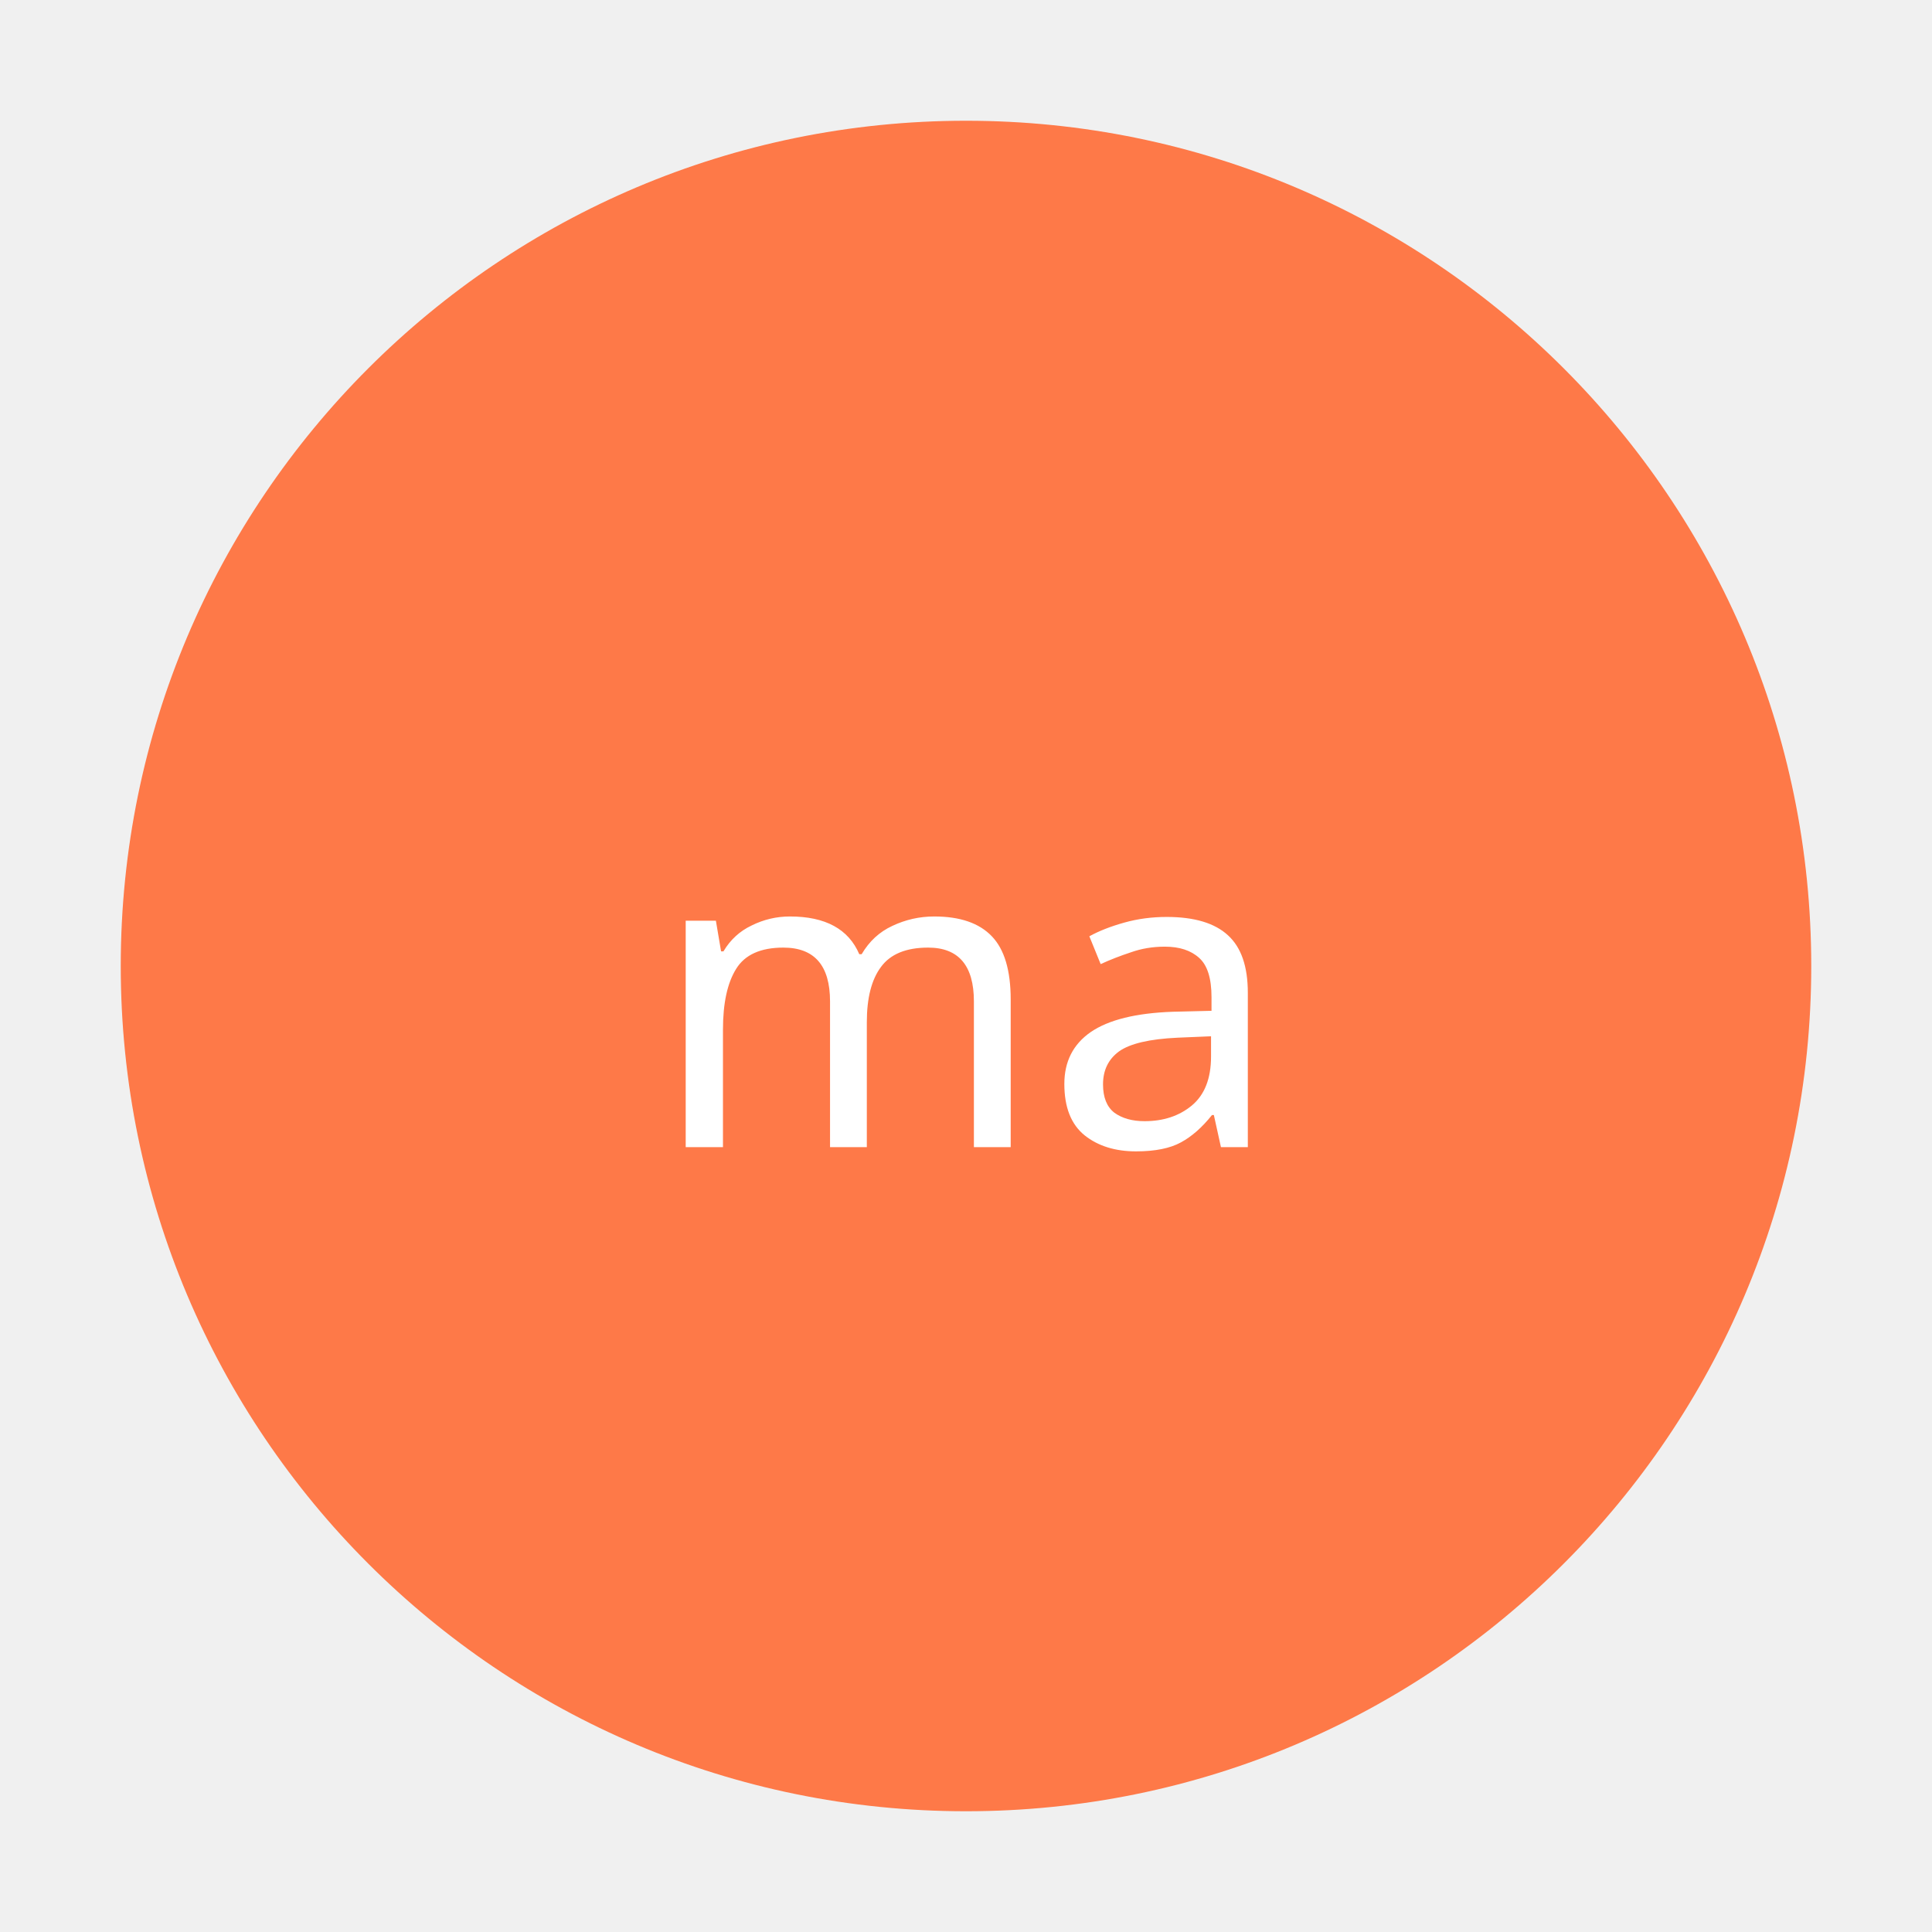
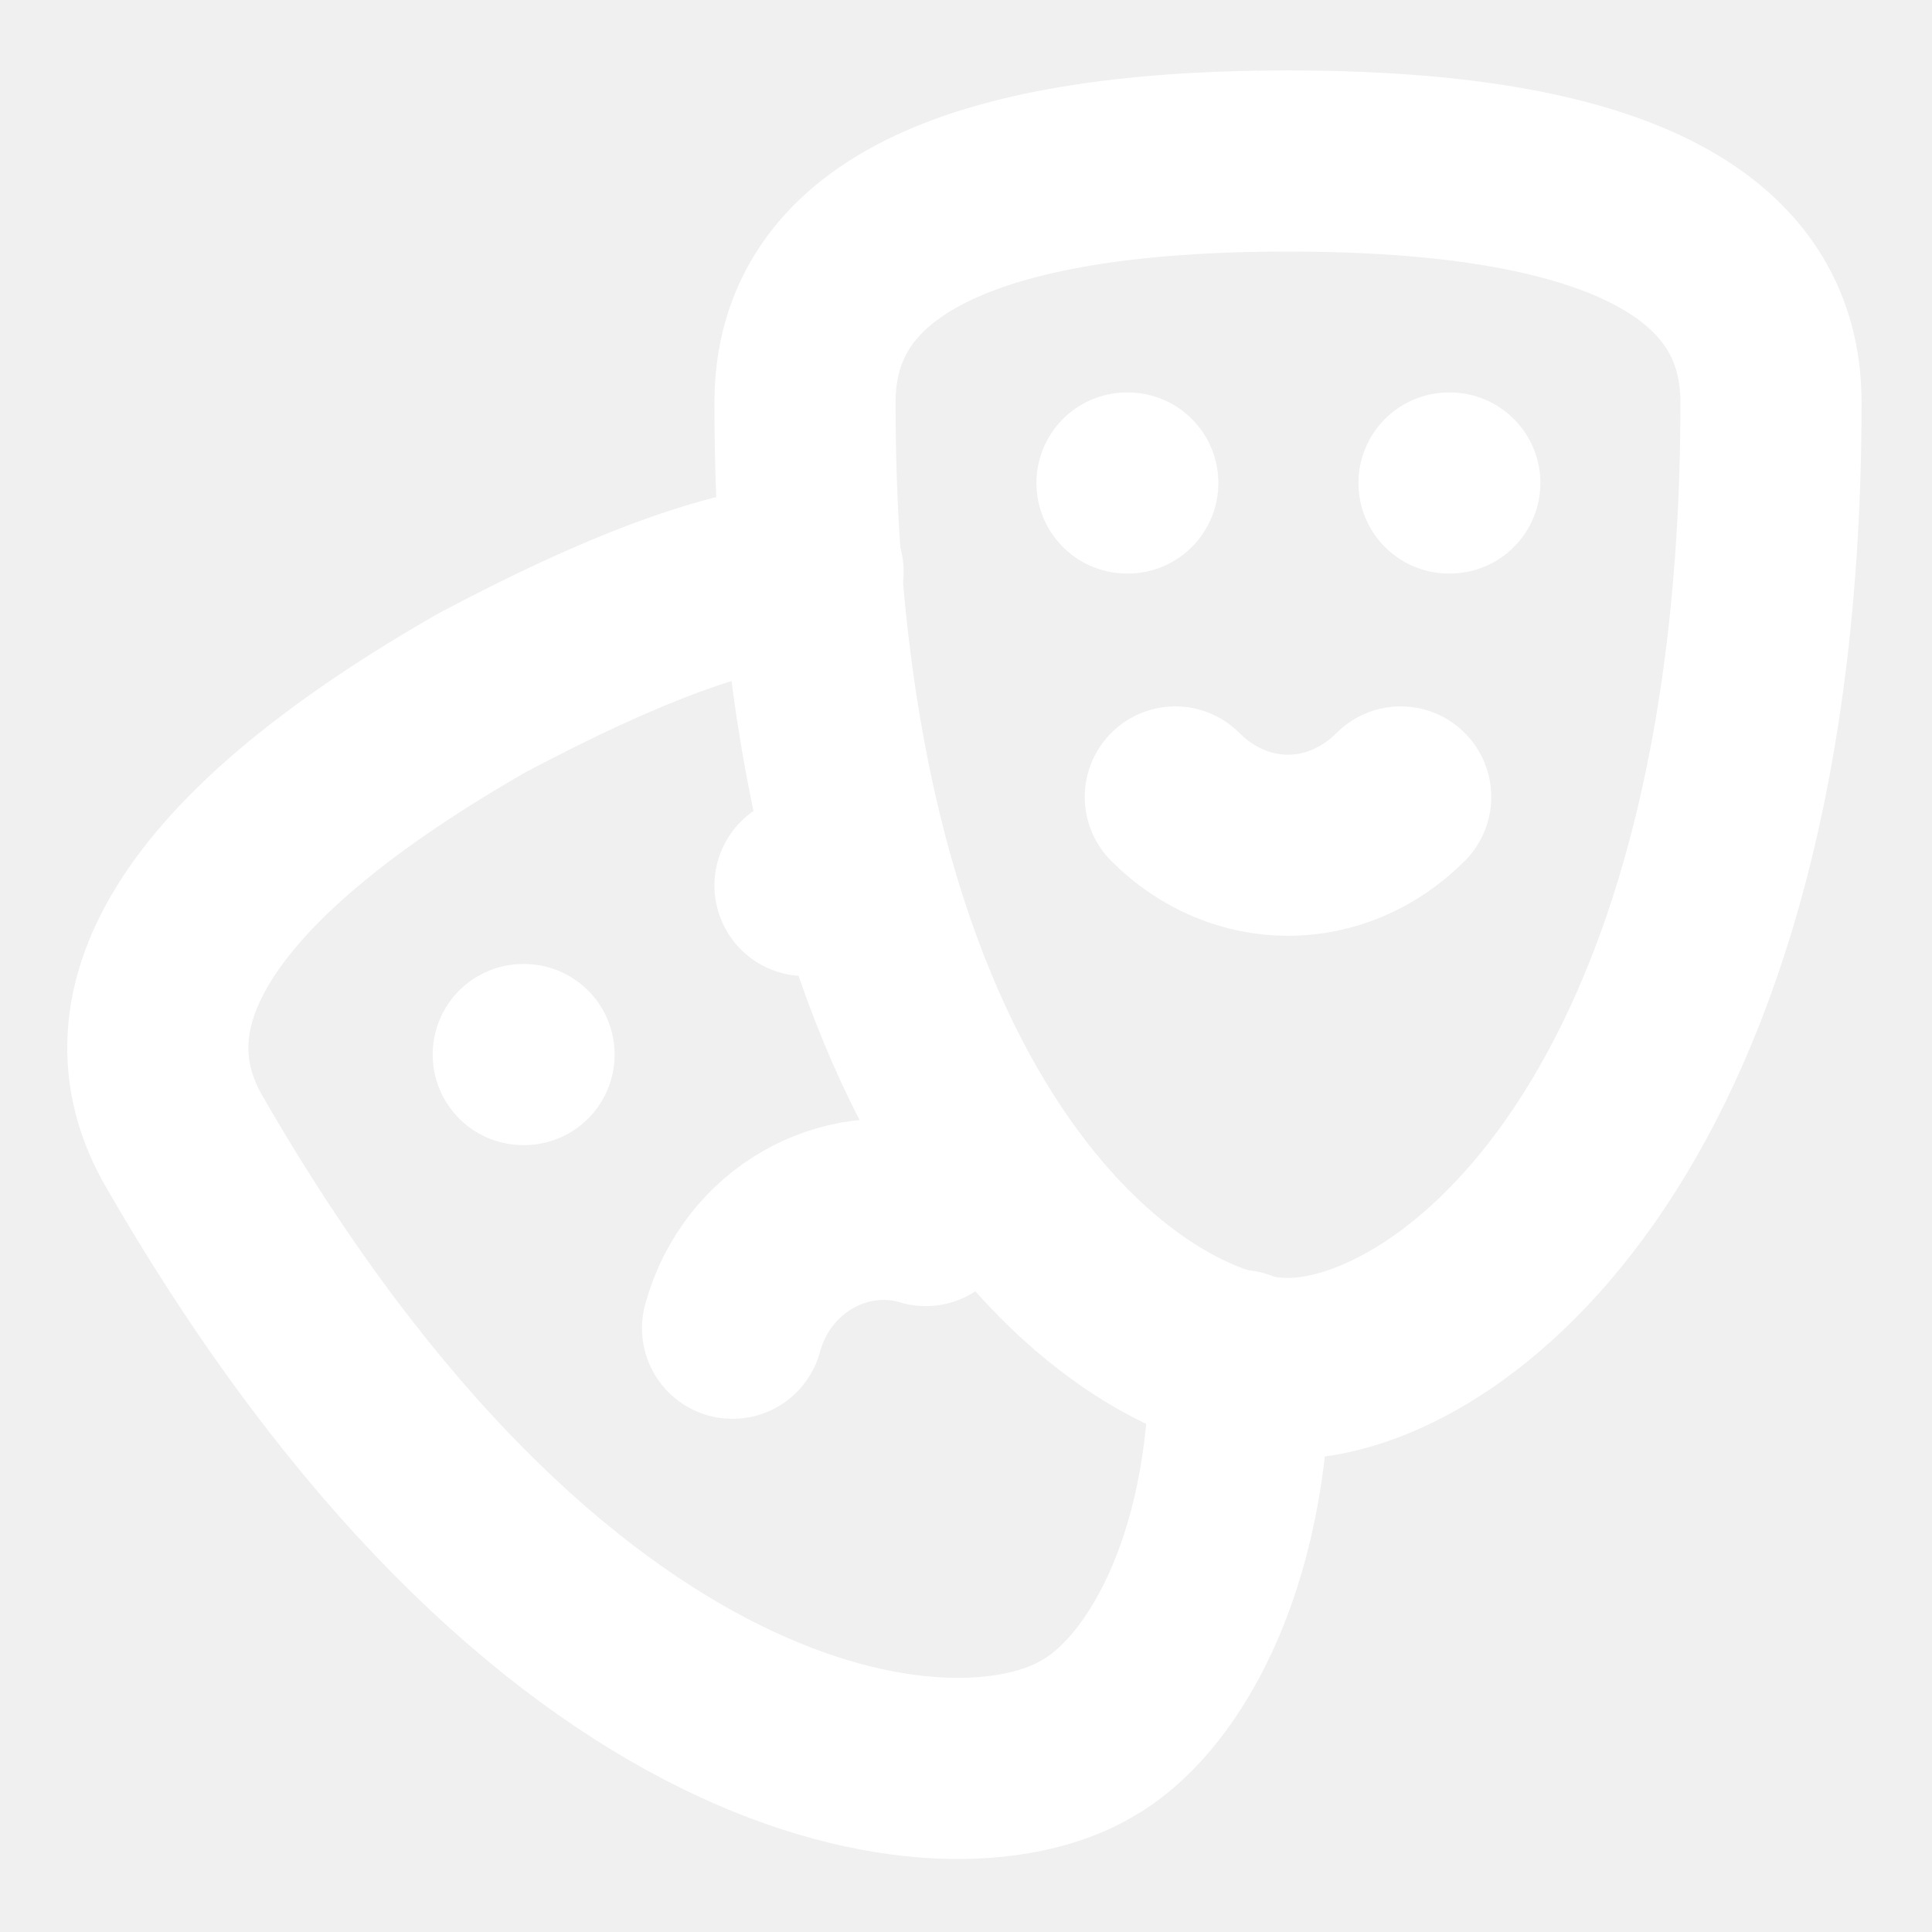
- <svg xmlns="http://www.w3.org/2000/svg" viewBox="0 0 64 64">
-   <circle cx="32" cy="32" r="28" fill="#FF6B35" opacity="0.9" />
-   <text x="32" y="38" text-anchor="middle" font-size="14" fill="white" font-family="sans-serif">ma</text>
+ <svg xmlns="http://www.w3.org/2000/svg" width="64" height="64" viewBox="0 0 24 24" fill="none" stroke="#FFFFFF" stroke-width="2.25" stroke-linecap="round" stroke-linejoin="round">
+   <path d="M10 11h.01" />
+   <path d="M14 6h.01" />
+   <path d="M18 6h.01" />
+   <path d="M6.5 13.1h.01" />
+   <path d="M22 5c0 9-4 12-6 12s-6-3-6-12c0-2 2-3 6-3s6 1 6 3" />
+   <path d="M17.4 9.9c-.8.8-2 .8-2.8 0" />
+   <path d="M10.1 7.1C9 7.2 7.7 7.7 6 8.6c-3.5 2-4.7 3.9-3.7 5.6 4.5 7.8 9.5 8.4 11.2 7.4.9-.5 1.9-2.1 1.9-4.7" />
+   <path d="M9.1 16.5c.3-1.1 1.4-1.7 2.4-1.4" />
</svg>
